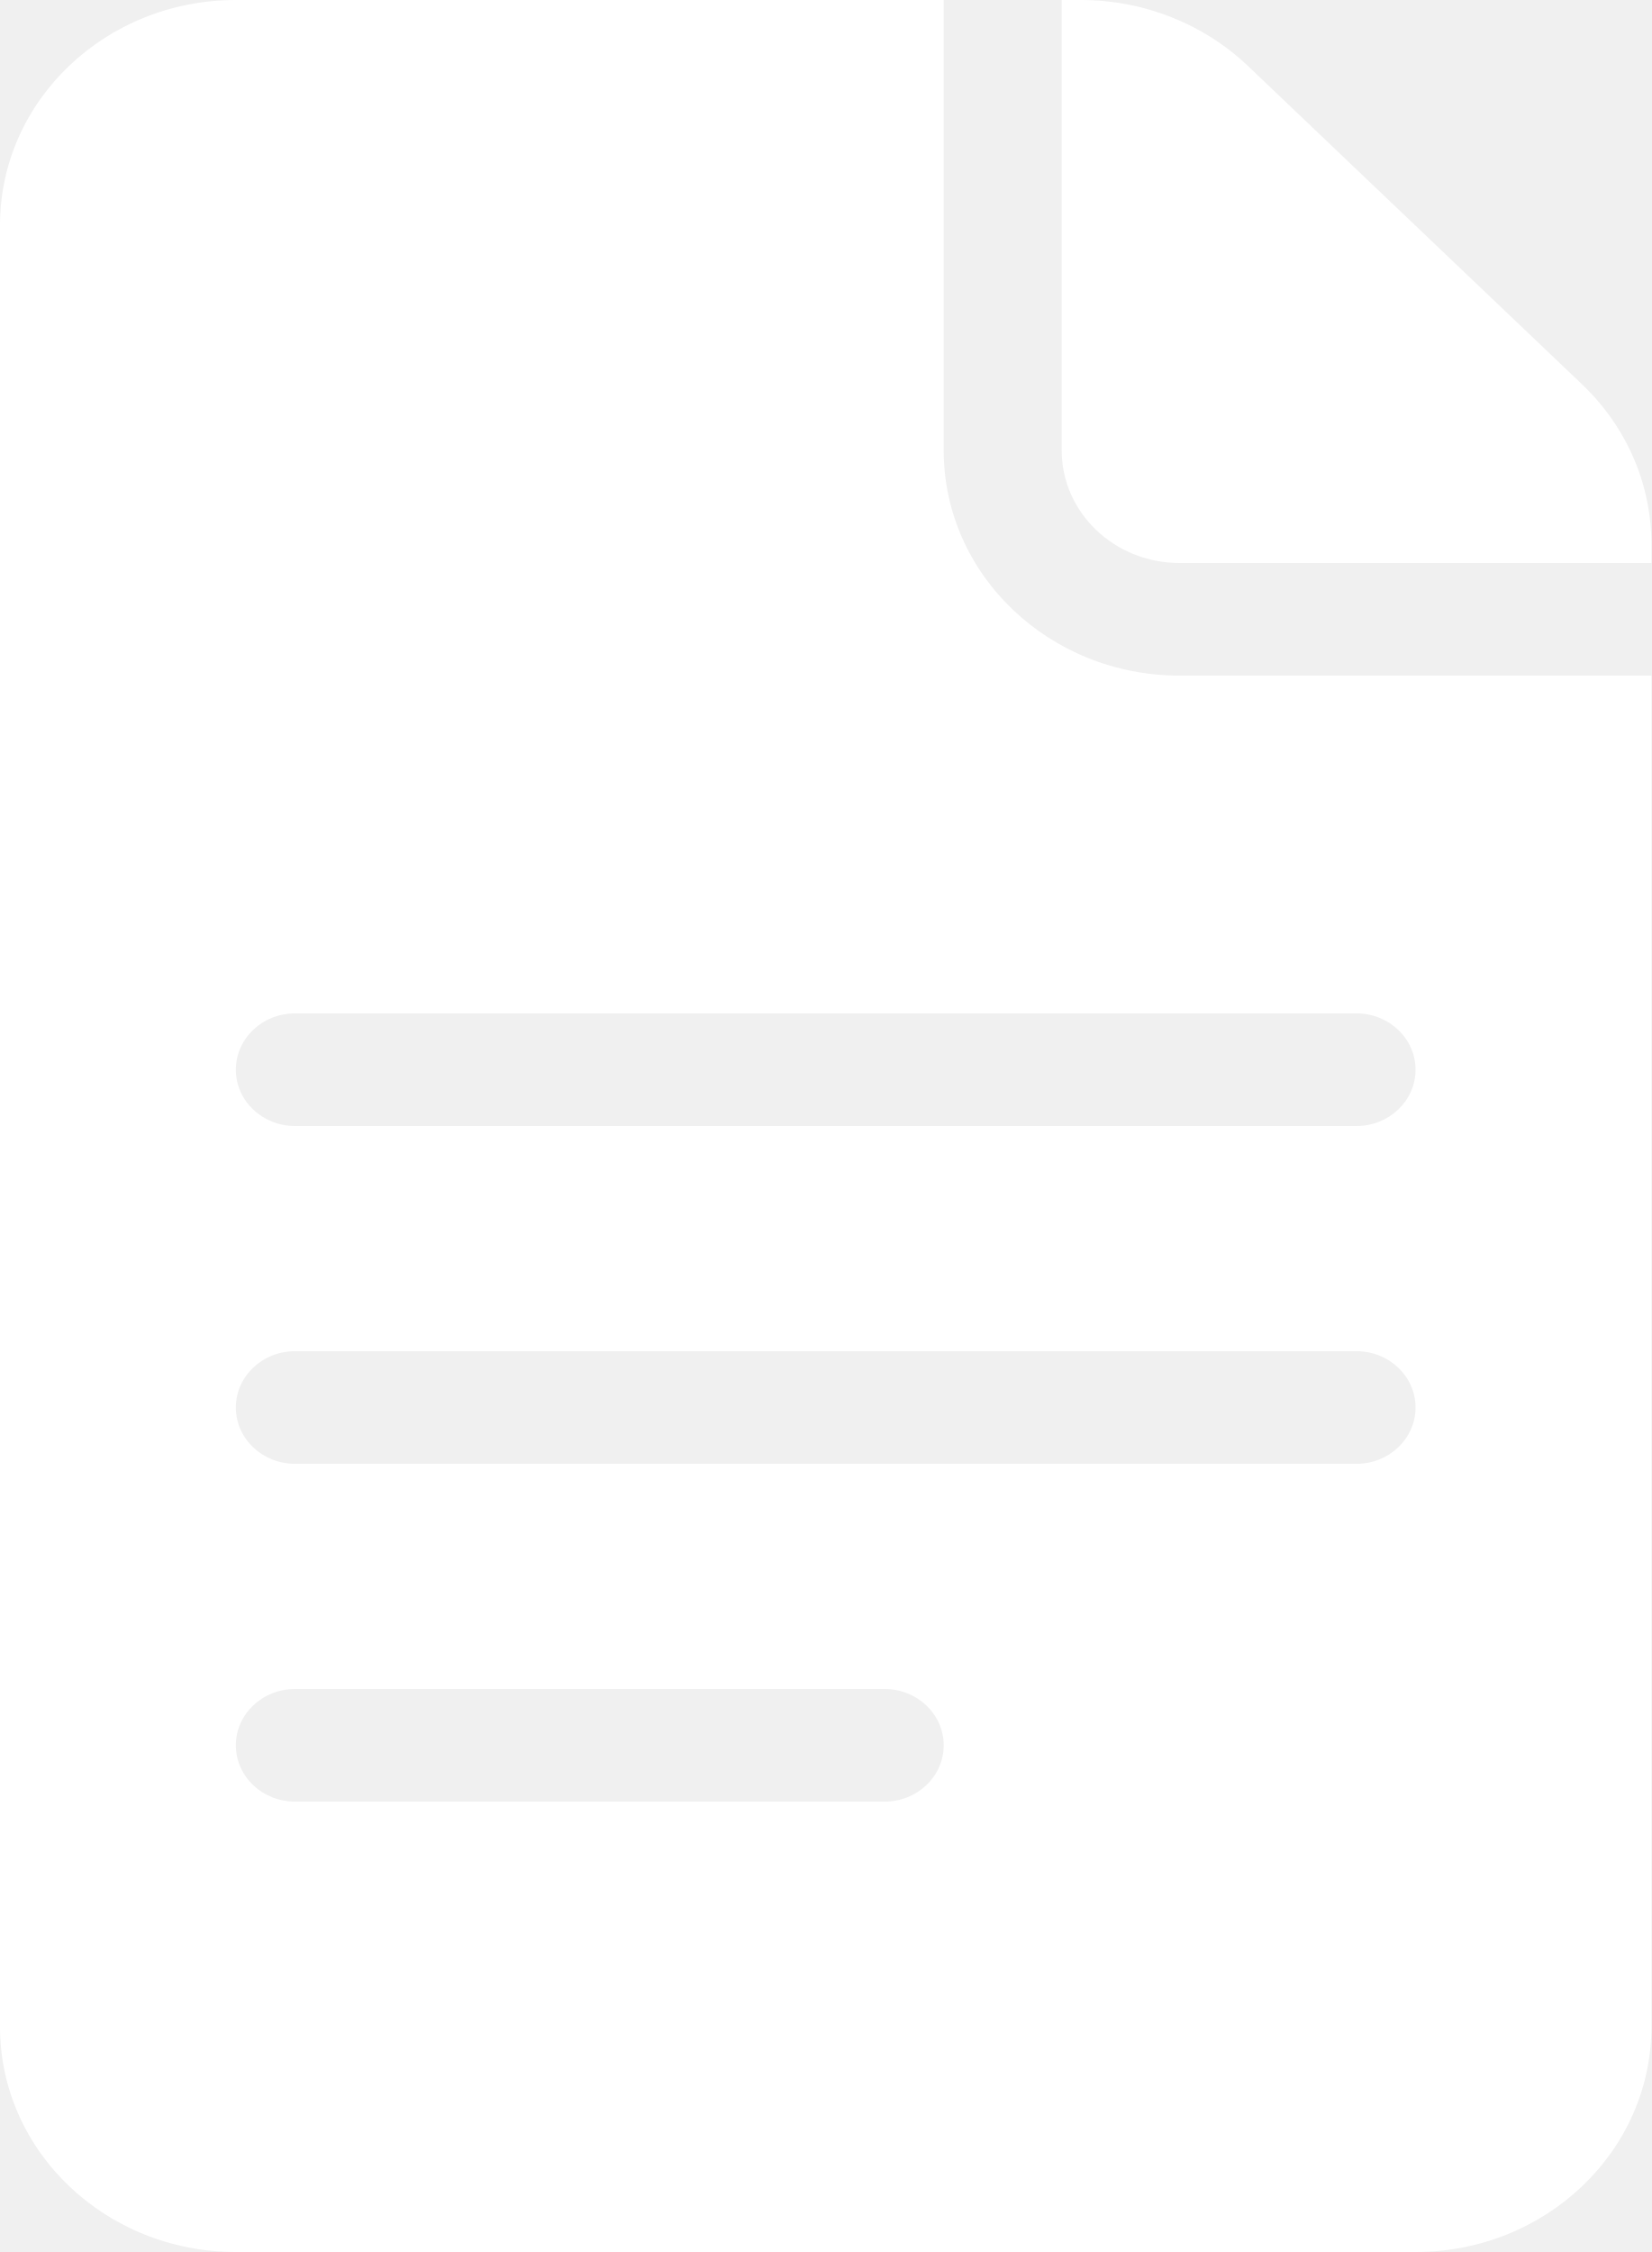
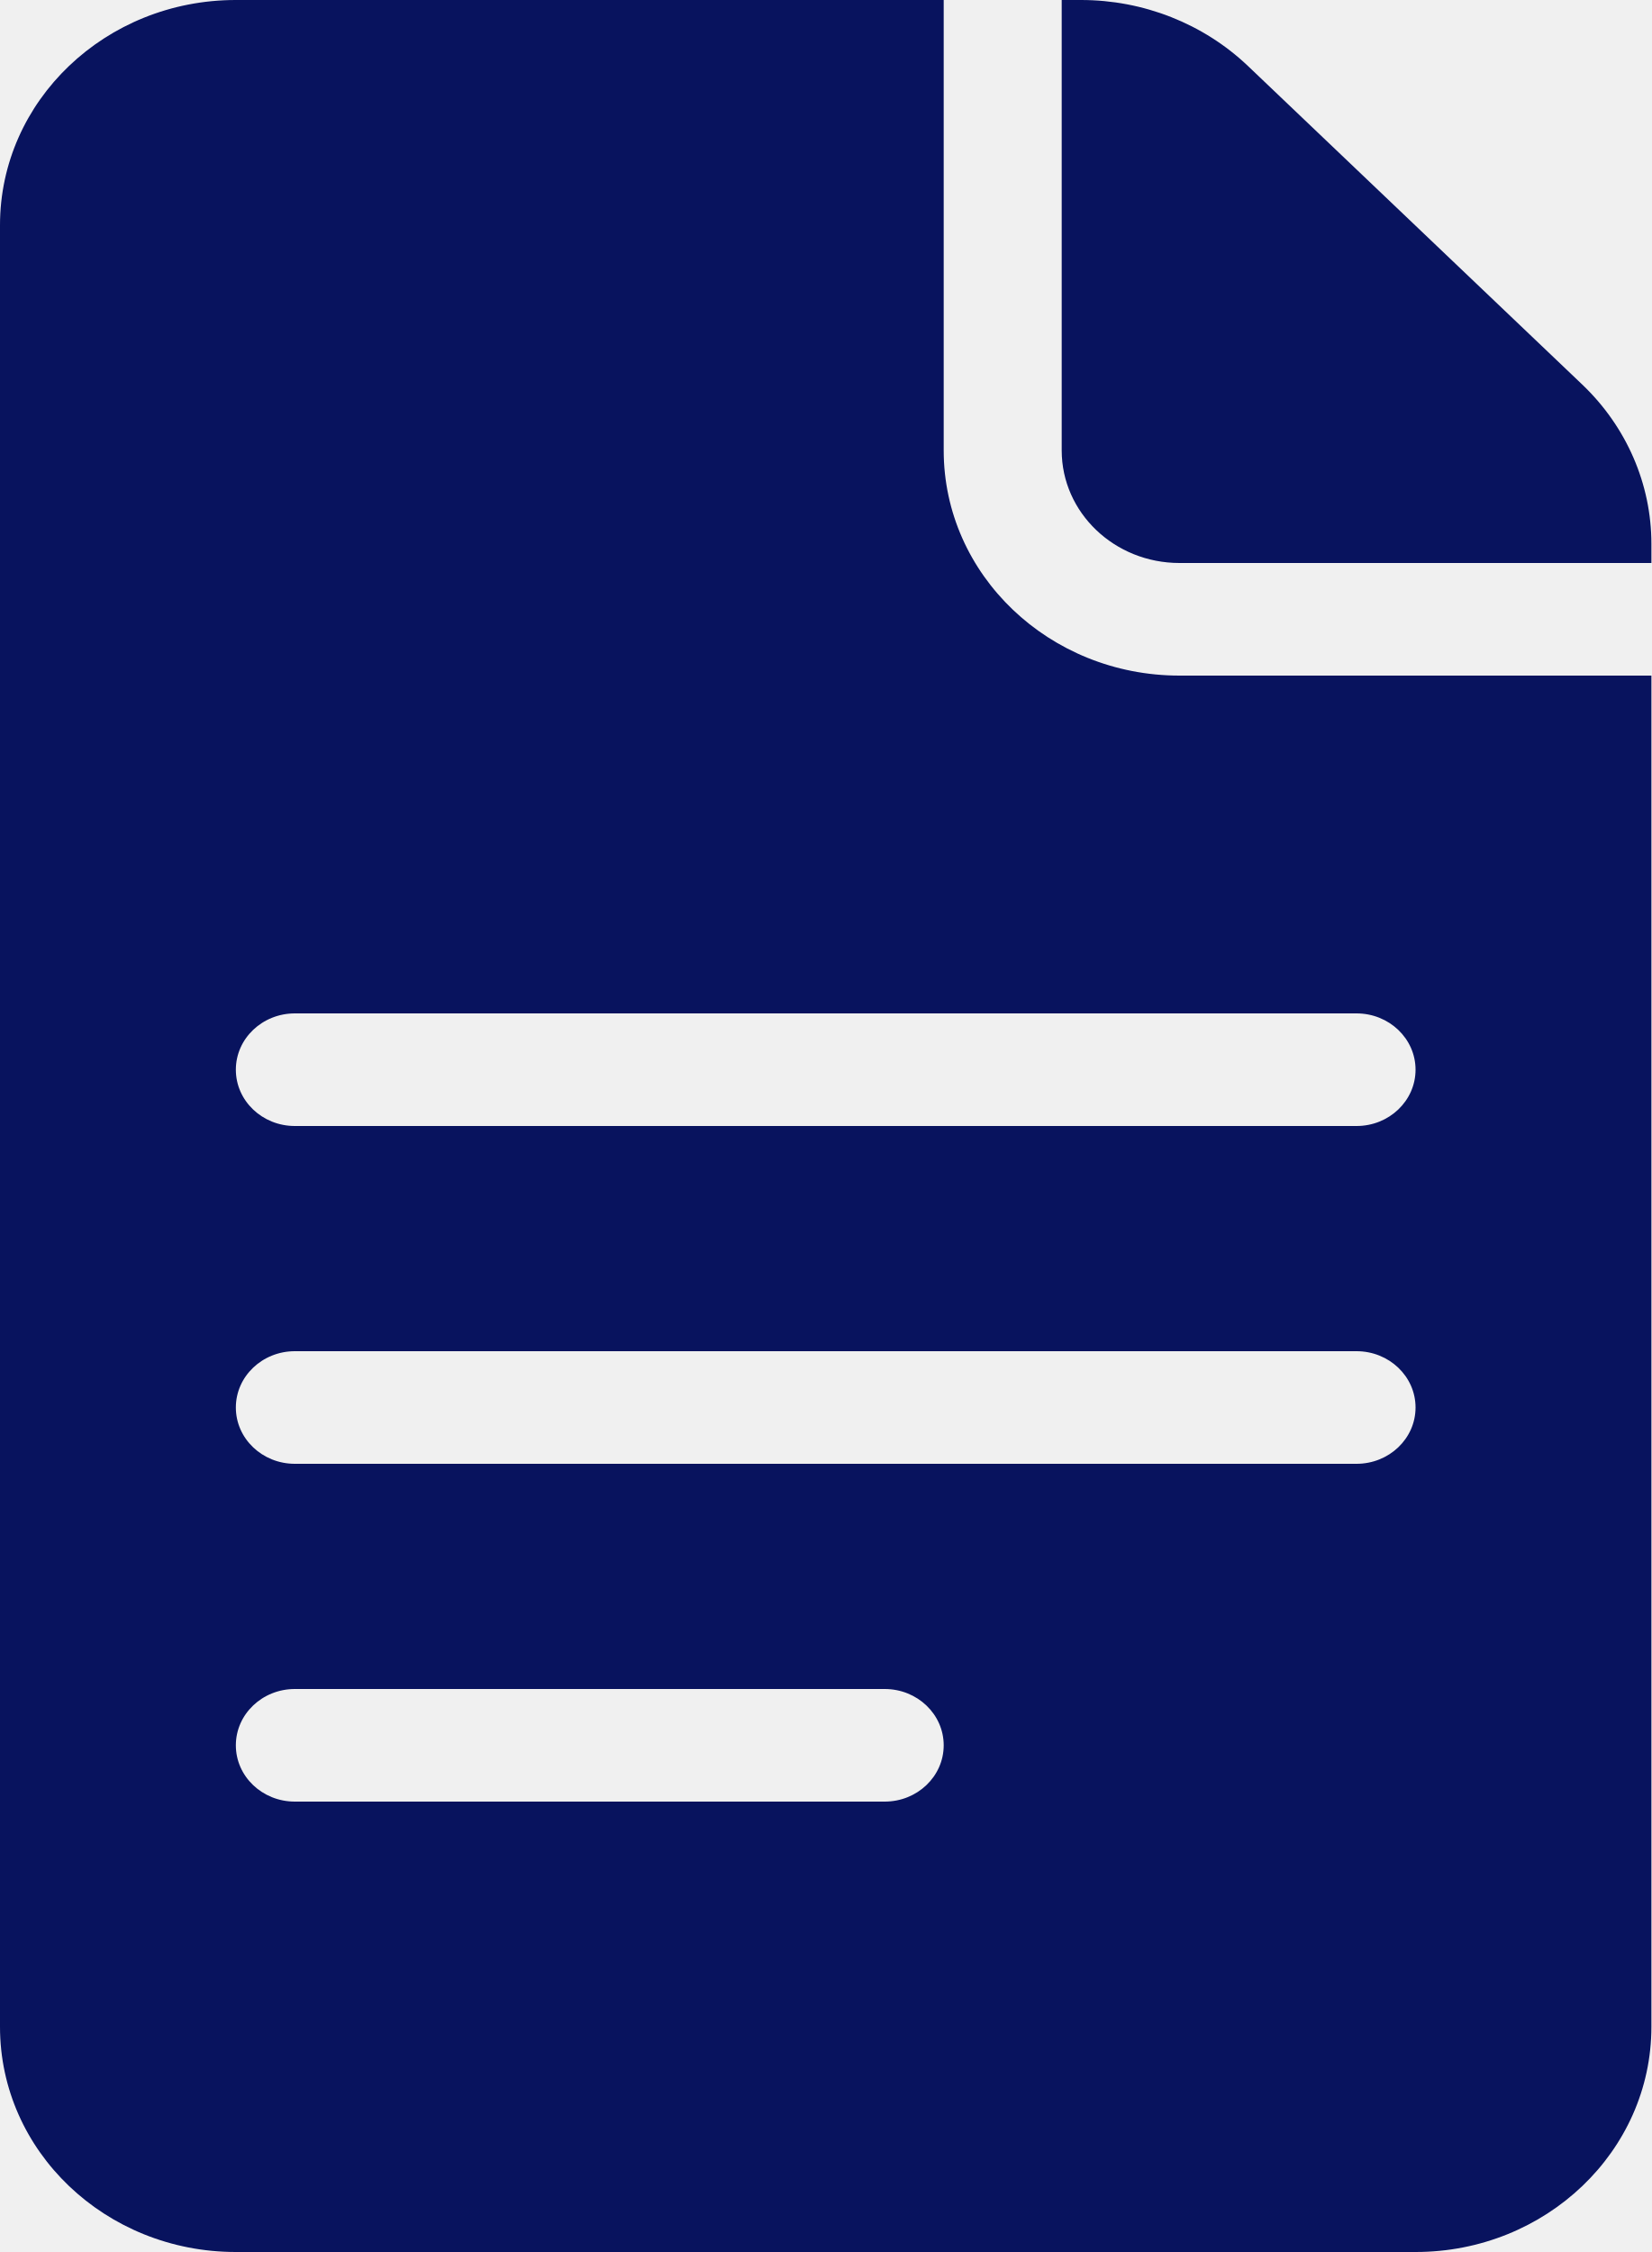
<svg xmlns="http://www.w3.org/2000/svg" width="11" height="15" viewBox="0 0 11 15" fill="none">
-   <path fill-rule="evenodd" clip-rule="evenodd" d="M7.201 0C7.617 0 8.016 0.158 8.311 0.438L10.539 2.561C10.834 2.842 11 3.224 11 3.622V3.75H7.857C7.423 3.75 7.072 3.414 7.072 3V0L7.201 0ZM5.893 11.25H1.964C1.747 11.25 1.571 11.418 1.571 11.625C1.571 11.832 1.747 12 1.964 12H5.893C6.11 12 6.286 11.832 6.286 11.625C6.286 11.418 6.11 11.25 5.893 11.25ZM9.036 9H1.964C1.747 9 1.571 9.168 1.571 9.375C1.571 9.582 1.747 9.75 1.964 9.75H9.036C9.253 9.75 9.429 9.582 9.429 9.375C9.429 9.168 9.253 9 9.036 9ZM9.036 6.75H1.964C1.747 6.75 1.571 6.918 1.571 7.125C1.571 7.332 1.747 7.5 1.964 7.5H9.036C9.253 7.5 9.429 7.332 9.429 7.125C9.429 6.918 9.253 6.75 9.036 6.75ZM6.286 3C6.286 3.828 6.989 4.5 7.857 4.5H11V13.5C11 14.329 10.296 15 9.429 15H1.571C0.703 15 0 14.329 0 13.5V1.5C0 0.671 0.703 0 1.571 0H6.286L6.286 3Z" fill="white" />
+   <path fill-rule="evenodd" clip-rule="evenodd" d="M7.201 0C7.617 0 8.016 0.158 8.311 0.438L10.539 2.561C10.834 2.842 11 3.224 11 3.622V3.75H7.857C7.423 3.75 7.072 3.414 7.072 3V0L7.201 0ZM5.893 11.25H1.964C1.747 11.25 1.571 11.418 1.571 11.625C1.571 11.832 1.747 12 1.964 12H5.893C6.11 12 6.286 11.832 6.286 11.625C6.286 11.418 6.11 11.25 5.893 11.25ZM9.036 9H1.964C1.747 9 1.571 9.168 1.571 9.375C1.571 9.582 1.747 9.75 1.964 9.75H9.036C9.253 9.75 9.429 9.582 9.429 9.375C9.429 9.168 9.253 9 9.036 9ZM9.036 6.75H1.964C1.747 6.75 1.571 6.918 1.571 7.125C1.571 7.332 1.747 7.5 1.964 7.5H9.036C9.253 7.5 9.429 7.332 9.429 7.125C9.429 6.918 9.253 6.75 9.036 6.75ZM6.286 3C6.286 3.828 6.989 4.5 7.857 4.5H11V13.5C11 14.329 10.296 15 9.429 15H1.571C0.703 15 0 14.329 0 13.5V1.5C0 0.671 0.703 0 1.571 0H6.286L6.286 3Z" fill="#08135E" />
</svg>
